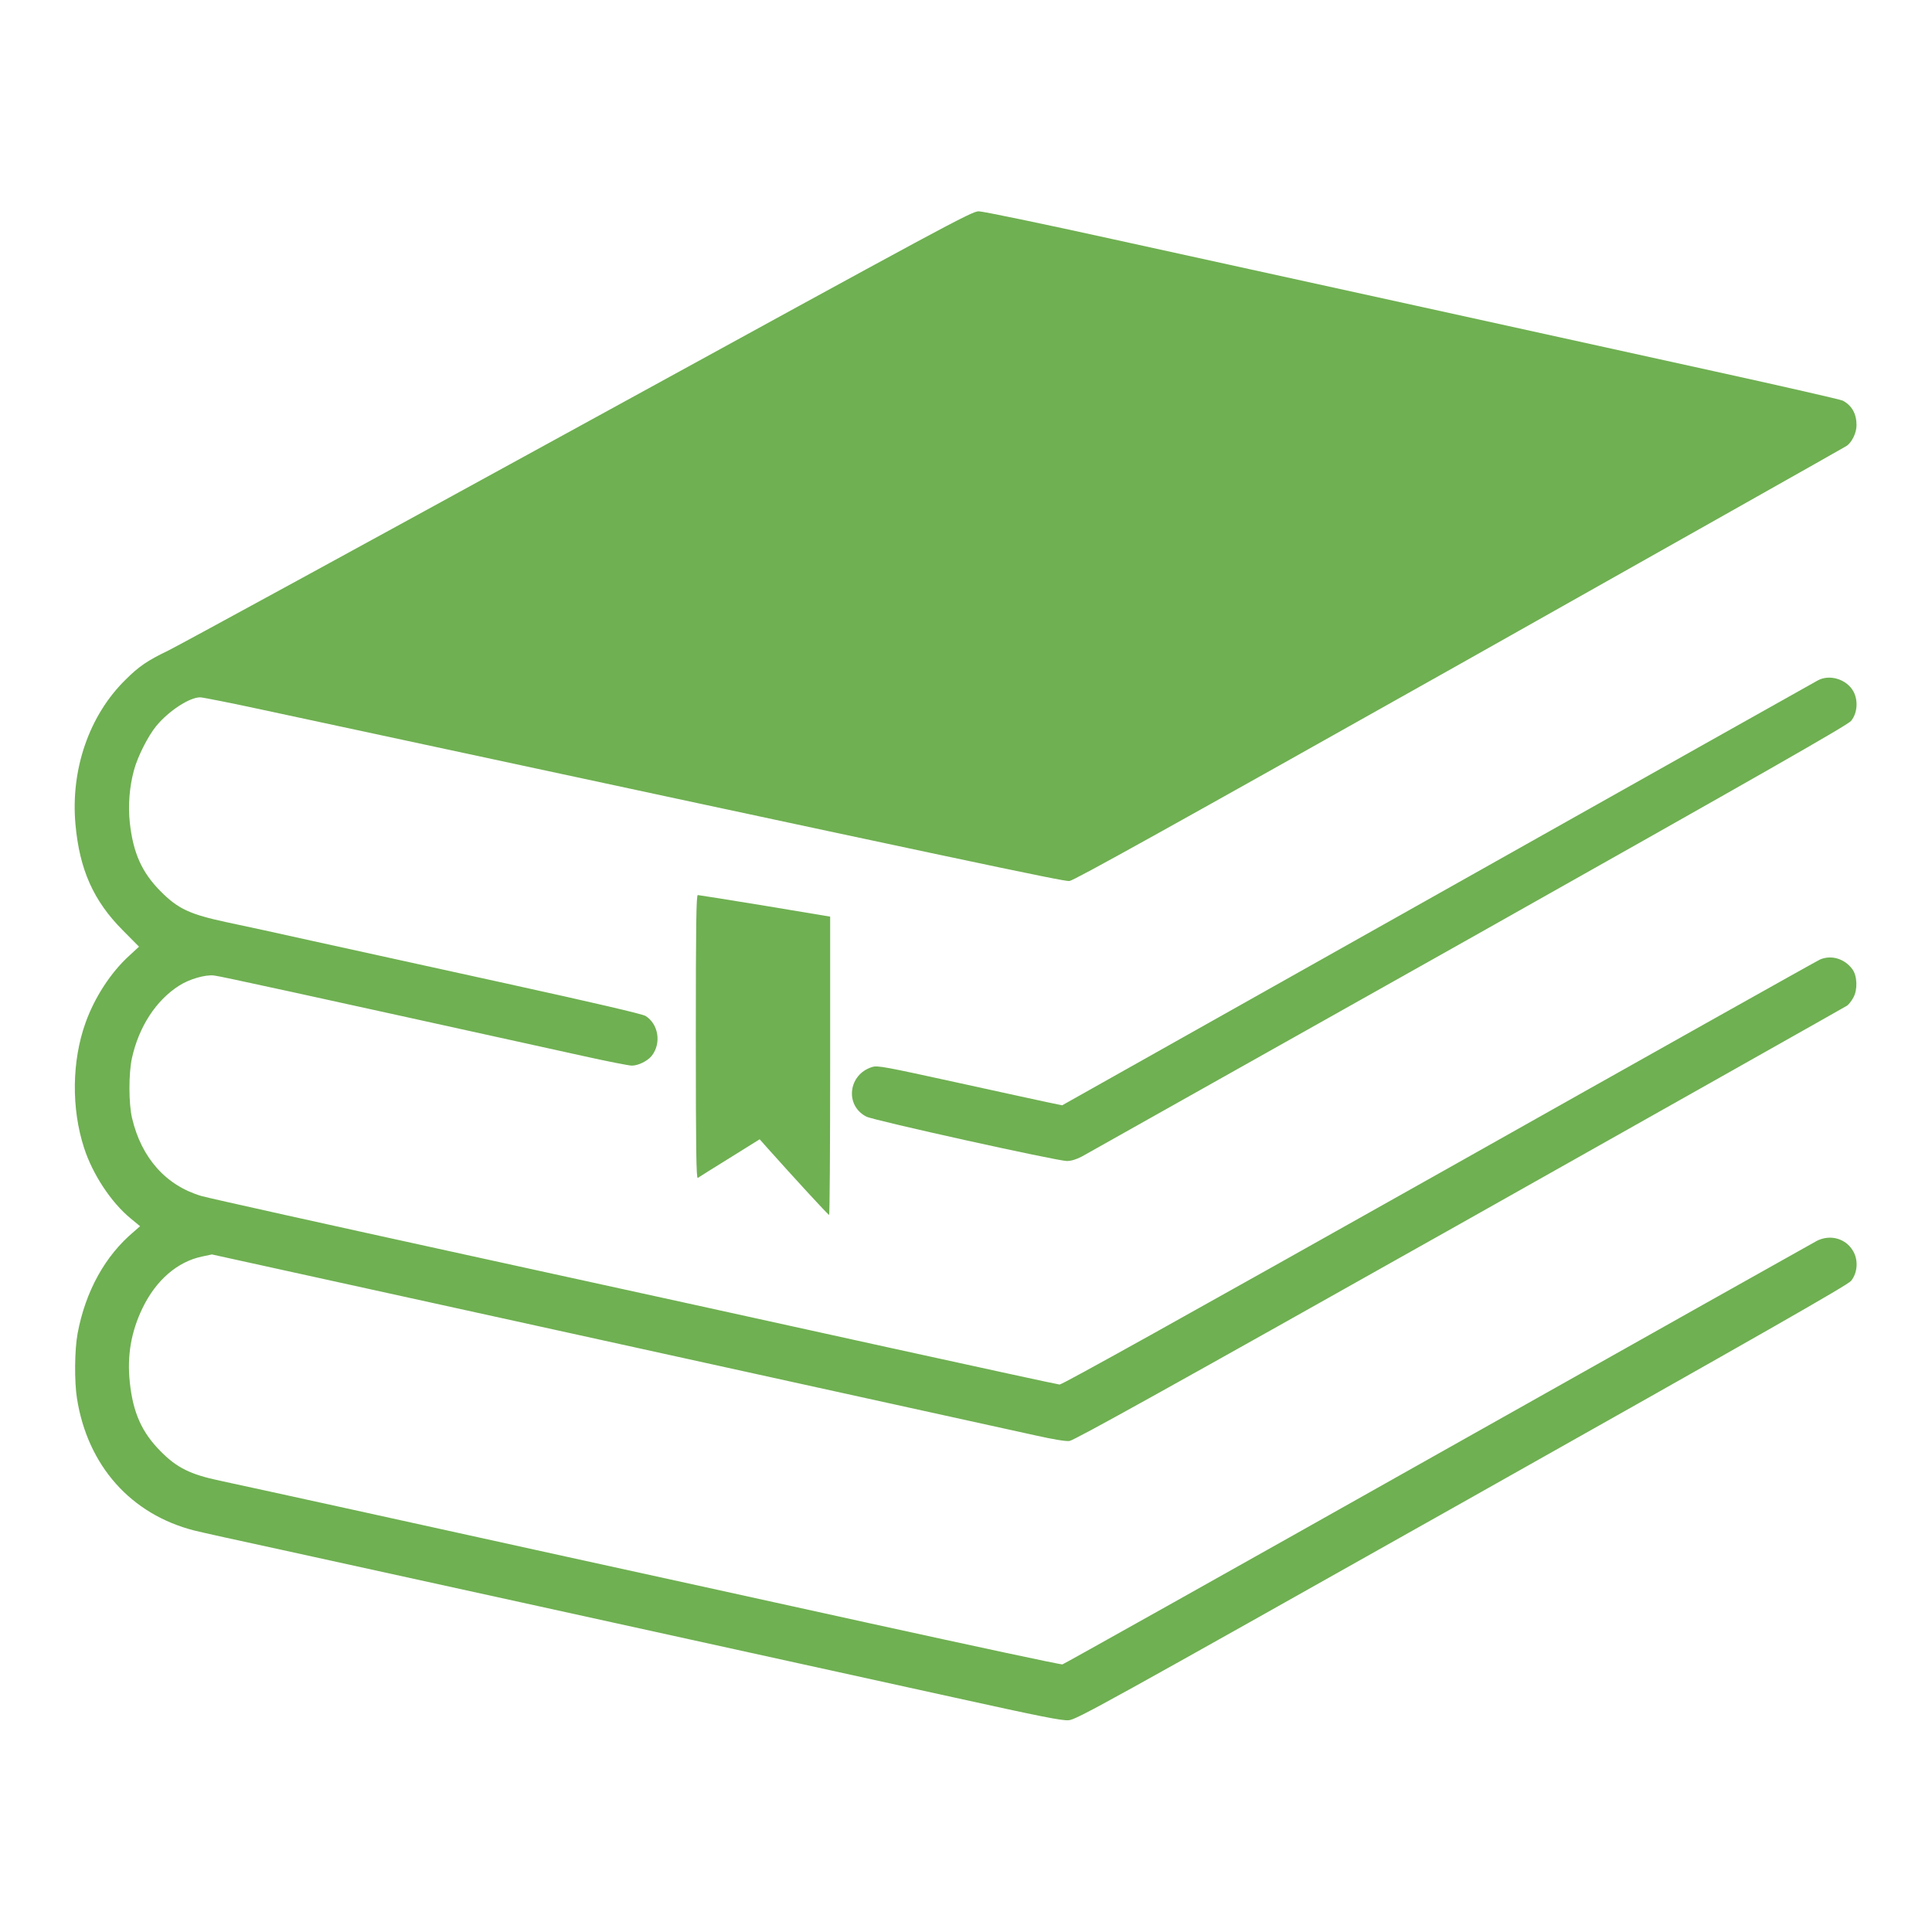
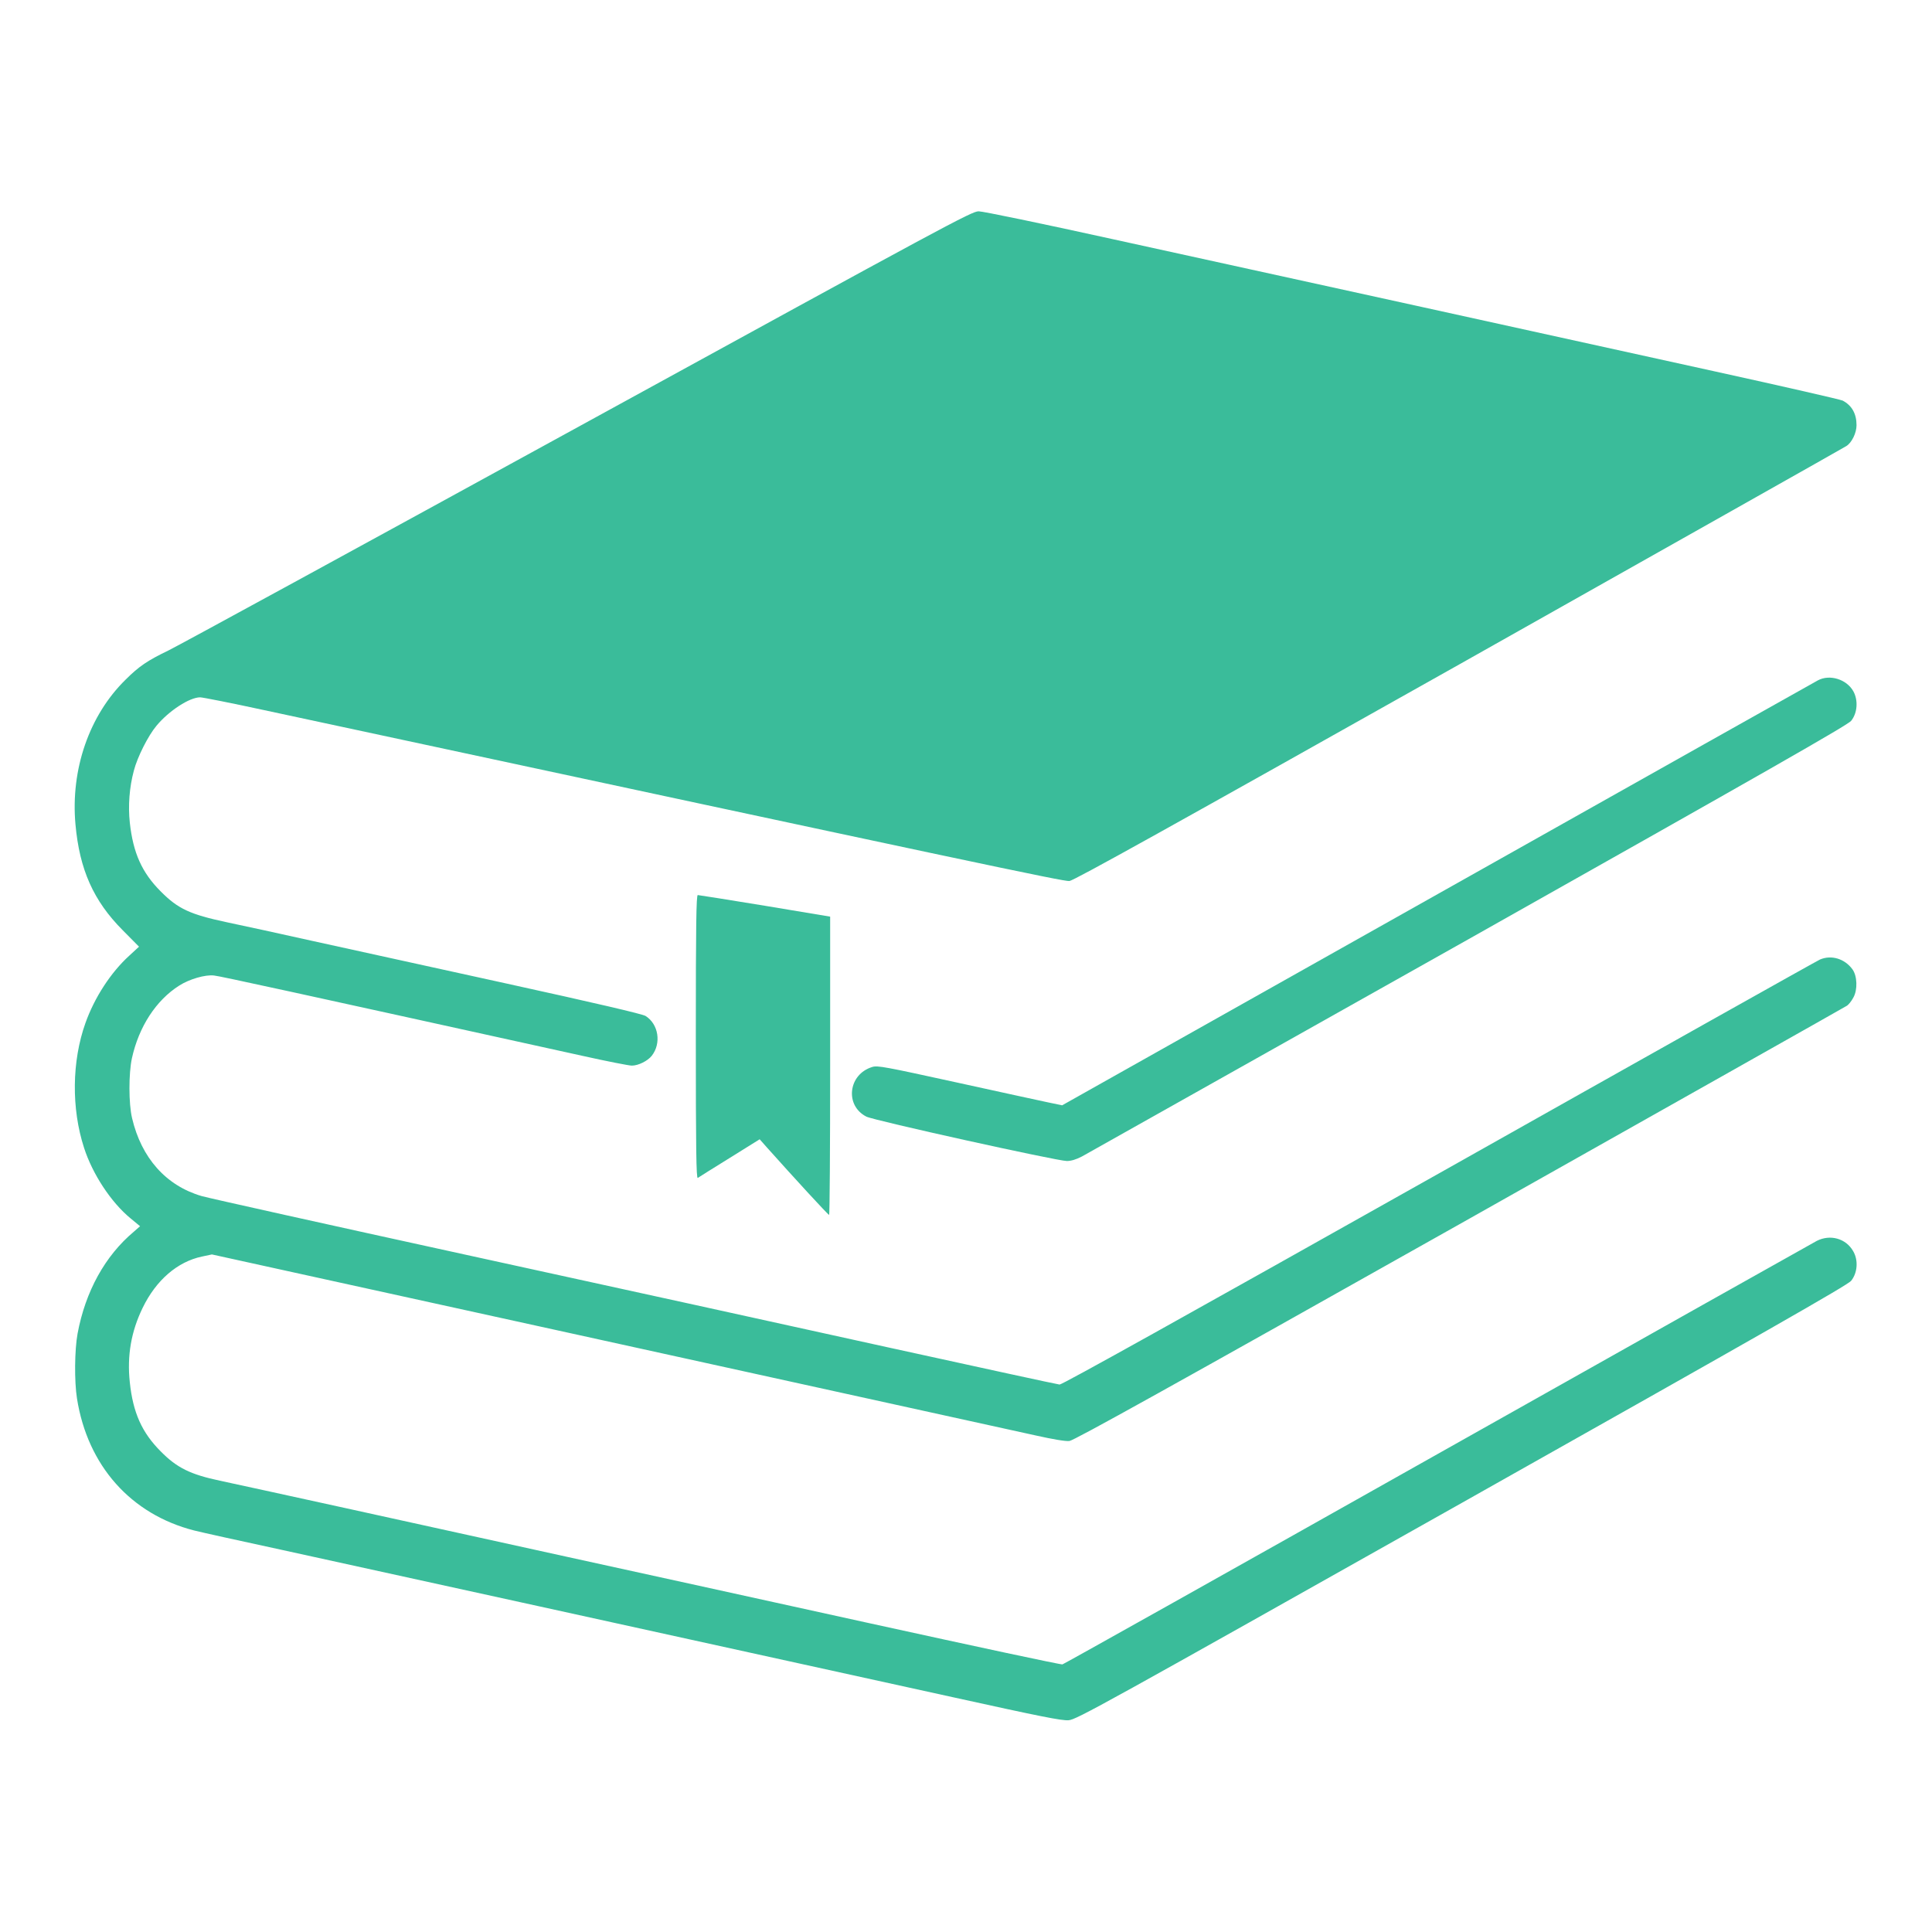
<svg xmlns="http://www.w3.org/2000/svg" version="1.0" width="1280pt" height="1280pt" viewBox="0 0 1280 1280" preserveAspectRatio="xMidYMid meet">
-   <g transform="translate(0,1280) scale(0.1,-0.1)" fill="#6fb052" stroke="none">
+   <g transform="translate(0,1280) scale(0.1,-0.1)" fill="#3abc9a" stroke="none">
    <path d="M3835 9974 c-1430 -784 -2654 -1452 -2720 -1484 -137 -66 -194 -104 -283 -193 -241 -236 -365 -595 -332 -959 27 -299 119 -506 313 -701 l108 -109 -65 -60 c-122 -111 -230 -277 -290 -446 -90 -252 -94 -566 -9 -827 56 -174 179 -361 308 -467 l63 -52 -41 -36 c-191 -160 -321 -396 -373 -675 -20 -108 -22 -317 -4 -430 70 -445 357 -768 777 -875 43 -11 305 -69 583 -129 454 -99 2575 -565 4450 -977 567 -125 716 -155 760 -151 52 4 212 93 2605 1440 2002 1127 2556 1443 2579 1471 43 53 49 138 13 198 -48 83 -151 112 -240 67 -23 -12 -1153 -647 -2512 -1412 -1358 -765 -2477 -1392 -2486 -1394 -9 -3 -582 120 -1275 272 -692 152 -1596 351 -2009 441 -412 91 -1067 235 -1455 320 -388 85 -767 168 -843 184 -194 41 -285 85 -392 194 -125 125 -184 257 -205 458 -19 176 9 337 85 493 89 184 231 306 393 340 l66 14 705 -155 c388 -85 1165 -256 1726 -379 2244 -493 2858 -628 3030 -666 112 -25 195 -39 220 -36 30 3 670 359 2584 1436 1399 788 2554 1439 2566 1447 12 7 32 32 44 55 29 51 26 143 -6 187 -52 71 -140 97 -215 65 -24 -11 -1161 -649 -2528 -1419 -1673 -941 -2493 -1398 -2510 -1397 -14 1 -524 112 -1135 246 -610 135 -1866 410 -2790 612 -924 202 -1716 378 -1760 391 -235 69 -398 252 -460 516 -23 96 -23 296 -1 397 46 209 160 384 313 481 67 43 173 74 231 67 40 -4 488 -102 2440 -532 161 -36 309 -65 328 -65 43 0 105 31 132 65 65 83 45 210 -41 264 -21 13 -330 85 -922 215 -490 108 -1065 234 -1280 281 -214 48 -473 104 -573 125 -244 52 -323 89 -437 204 -125 125 -183 255 -205 456 -12 111 -3 234 27 345 23 89 95 232 150 297 82 99 219 188 289 188 16 0 208 -38 425 -85 4712 -1012 5297 -1136 5334 -1132 30 3 657 352 2583 1435 1398 788 2552 1438 2565 1447 36 23 67 87 67 138 0 76 -31 131 -92 163 -14 7 -394 94 -845 193 -450 99 -1340 295 -1978 435 -638 140 -1540 338 -2006 440 -476 105 -867 186 -895 186 -46 0 -192 -79 -2649 -1426z" />
    <path d="M12045 8293 c-16 -8 -1150 -646 -2519 -1416 l-2489 -1400 -96 20 c-53 11 -327 71 -610 133 -466 102 -517 112 -552 101 -159 -48 -184 -255 -39 -329 52 -26 1260 -293 1328 -294 28 0 62 10 100 30 31 17 1184 665 2562 1440 1976 1113 2511 1418 2534 1446 42 51 48 136 15 196 -45 80 -156 114 -234 73z" />
    <path d="M4610 5929 c0 -749 3 -939 13 -933 6 5 102 64 211 132 l199 124 46 -52 c178 -199 407 -449 414 -449 4 -1 7 444 7 987 l0 989 -432 72 c-238 39 -439 71 -445 71 -10 0 -13 -195 -13 -941z" />
  </g>
</svg>
